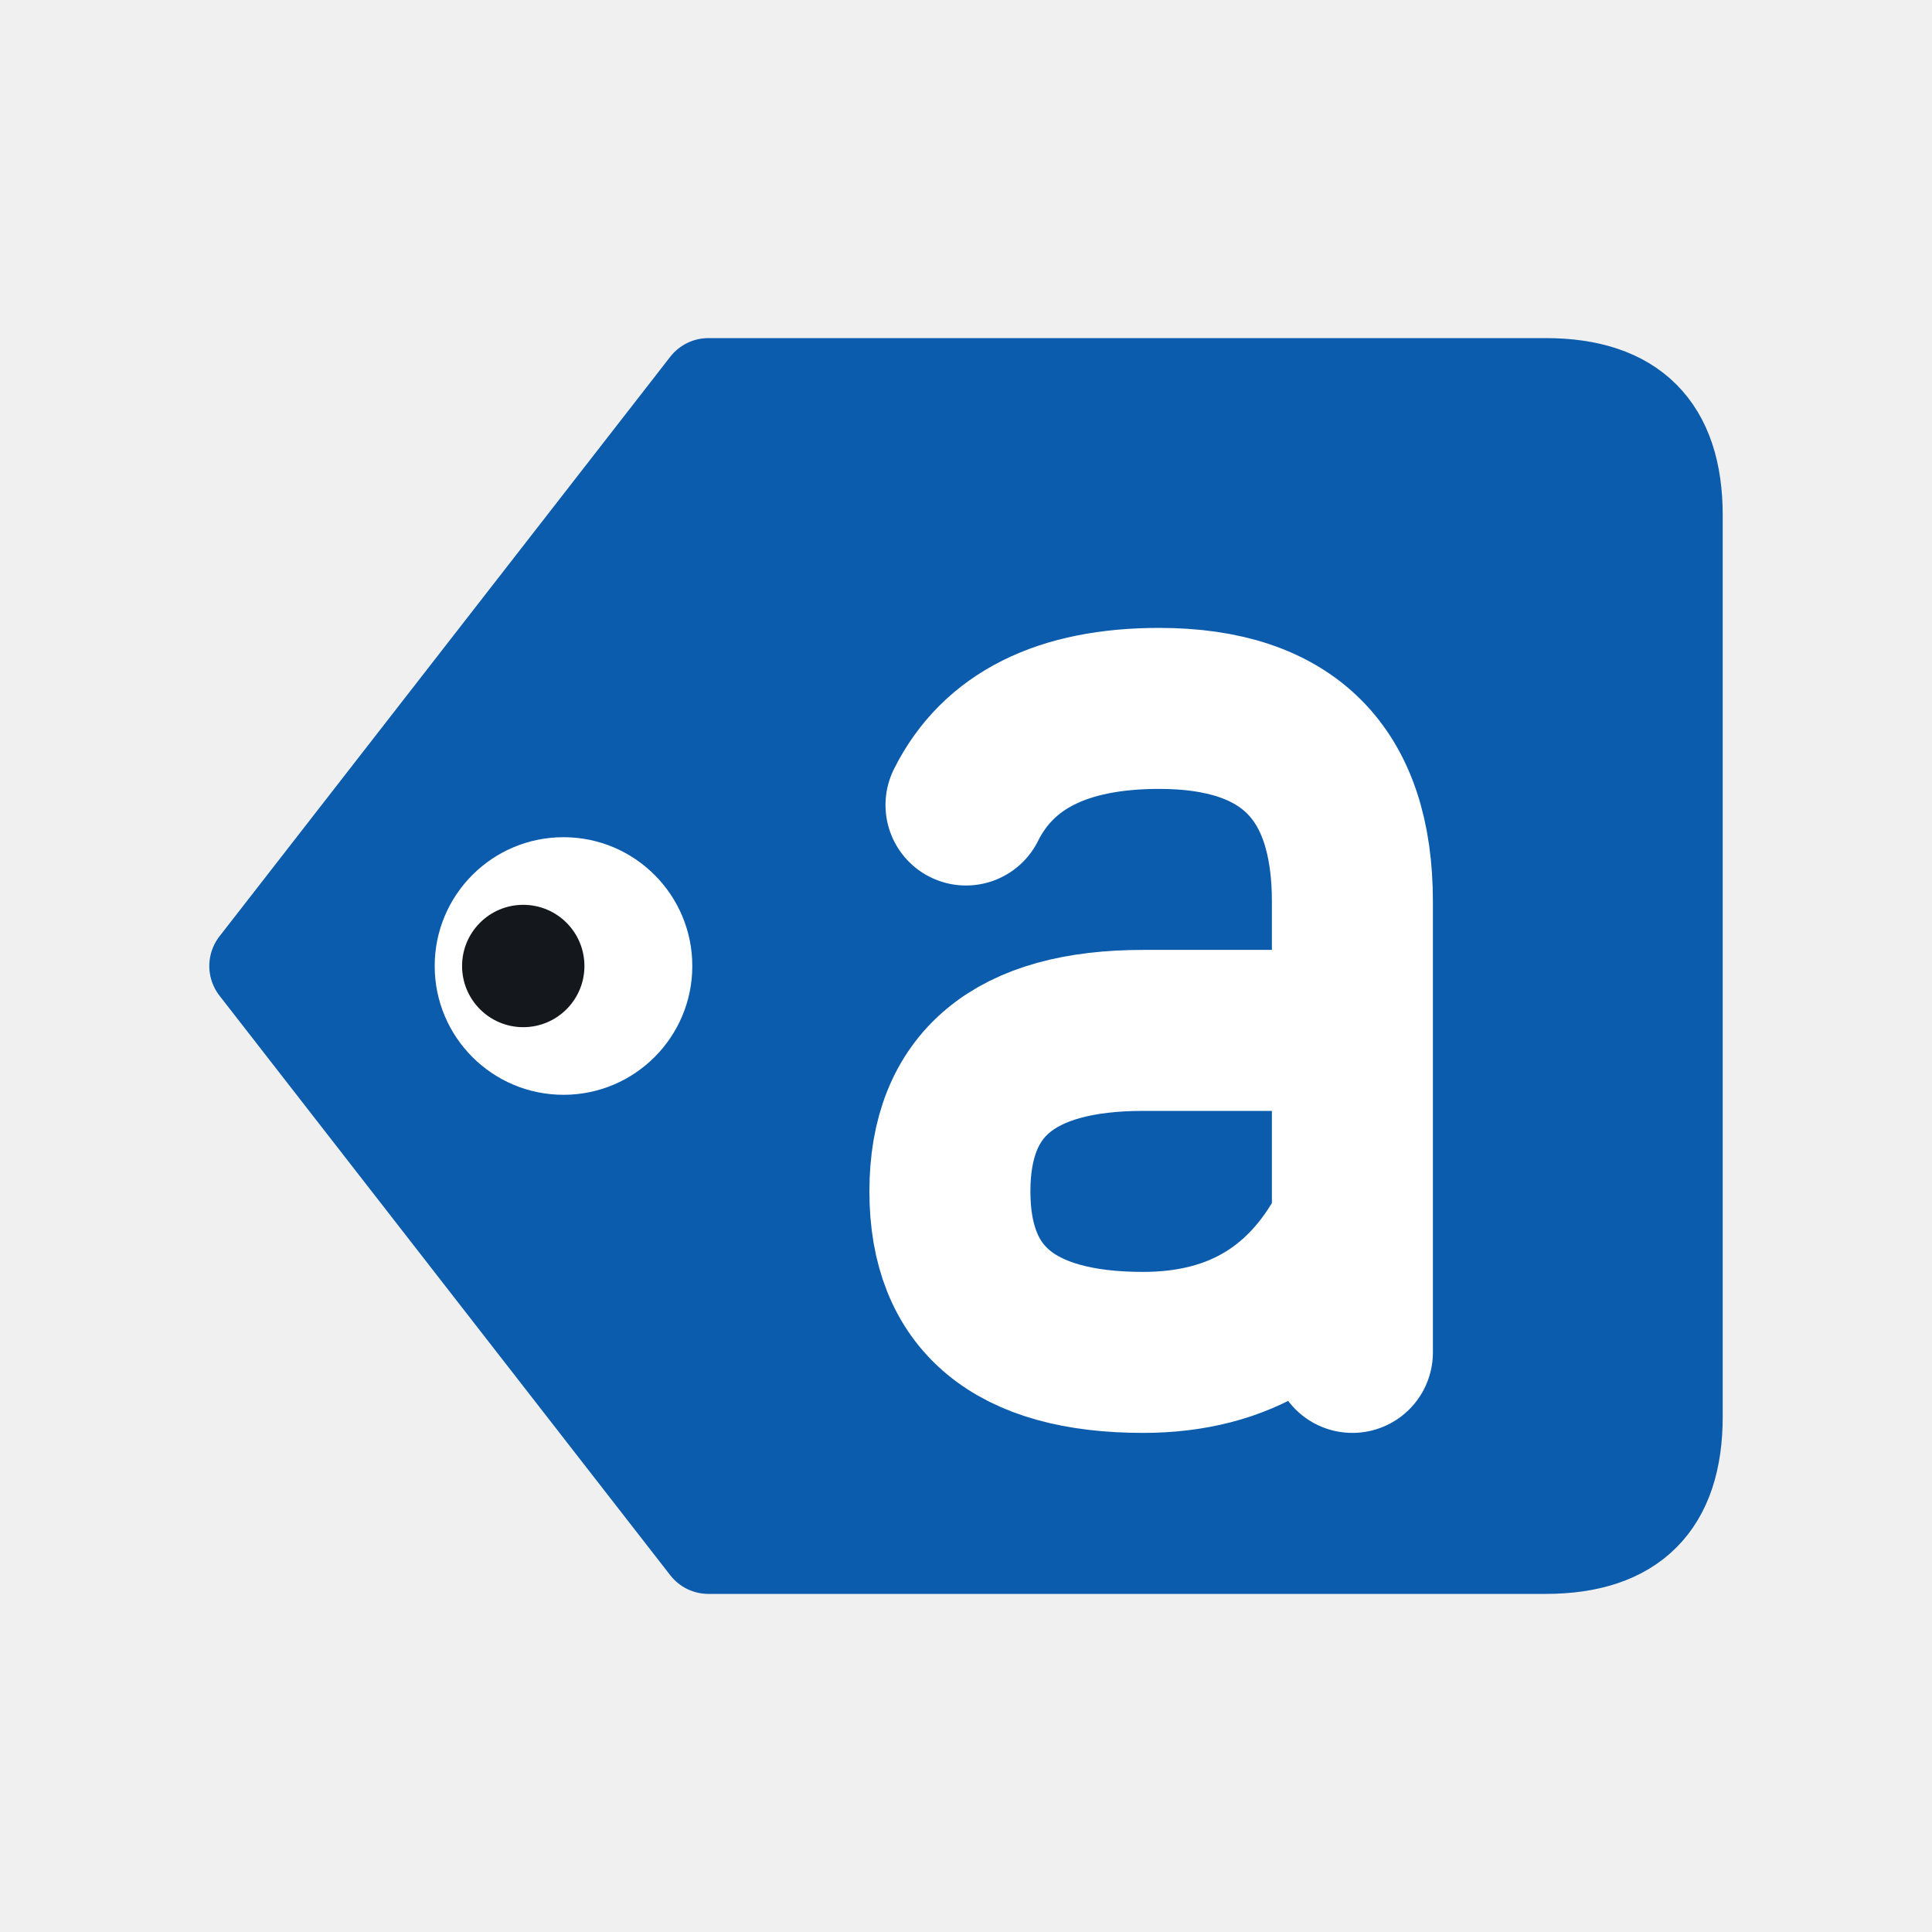
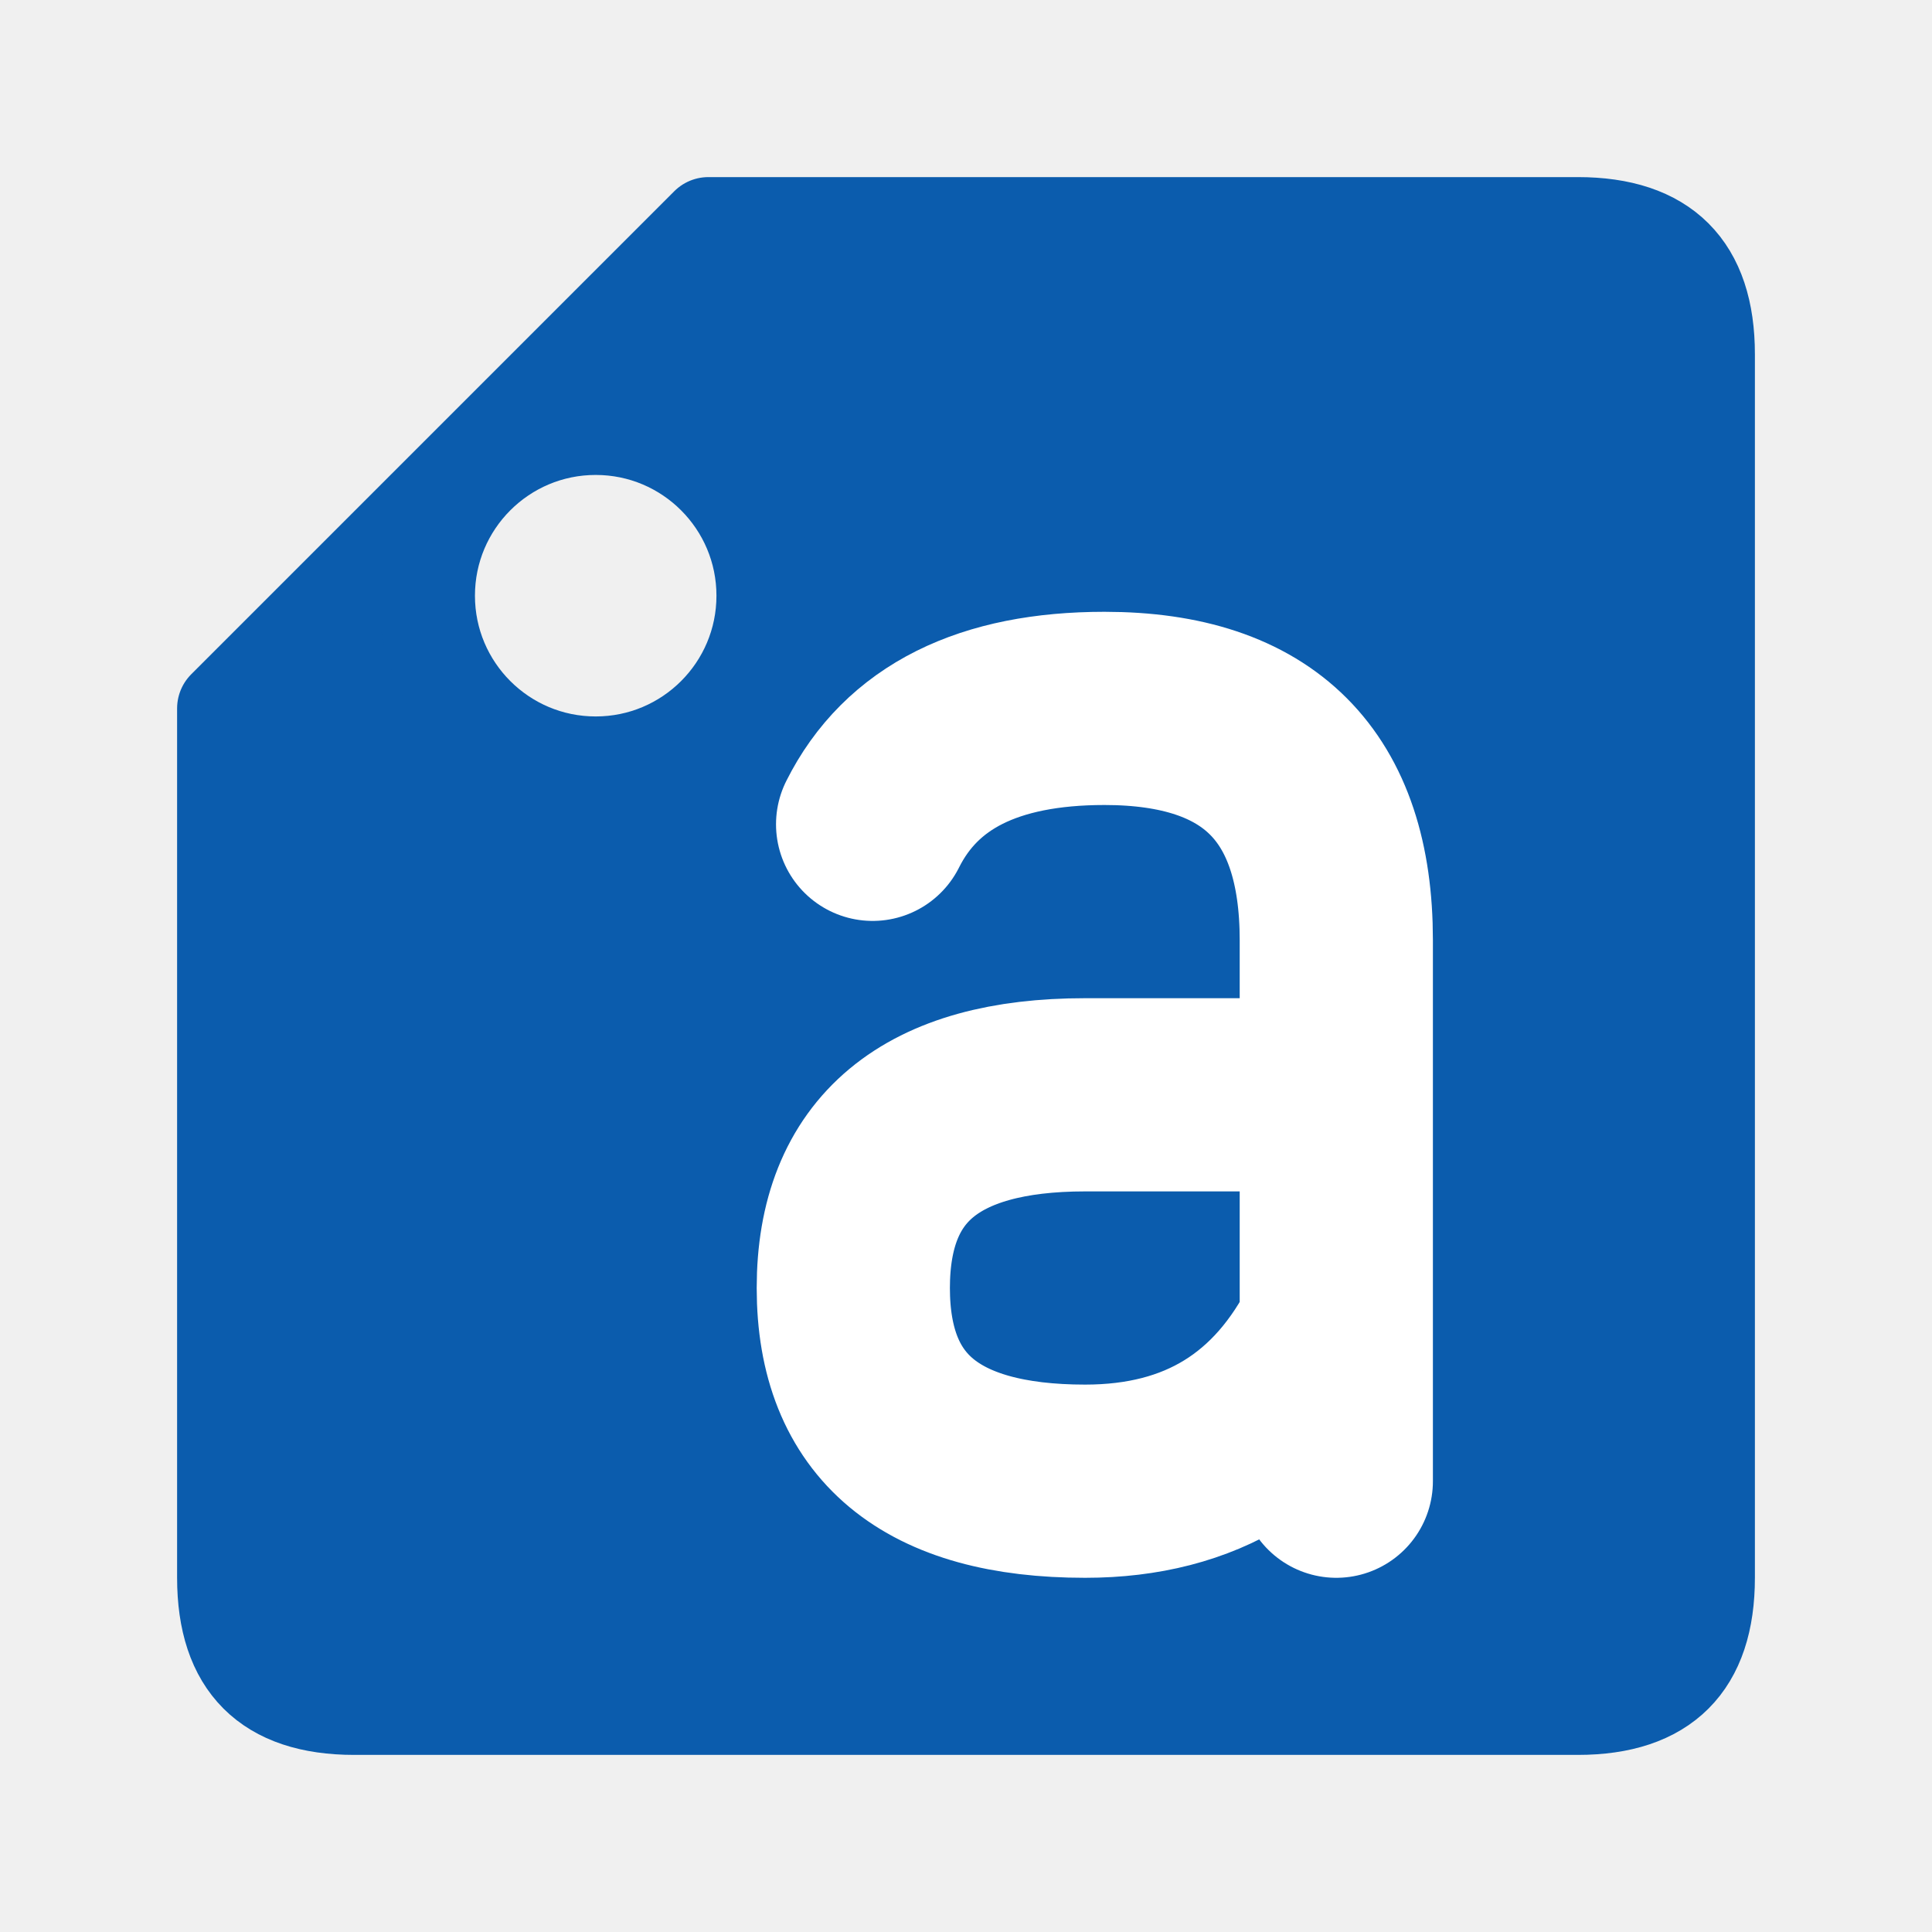
<svg xmlns="http://www.w3.org/2000/svg" viewBox="0 0 120 120">
-   <path d="M44 24 H96 Q104 24 104 32 V88 Q104 96 96 96 H44 L16 60 Z" fill="#0B5CAD" stroke="#0B5CAD" stroke-width="6" stroke-linejoin="round" />
-   <circle cx="35" cy="60" r="8" fill="#FFFFFF" />
-   <circle cx="32.5" cy="60" r="3.8" fill="#14181D" />
-   <path d="M60 50 Q63 44 72 44 Q84 44 84 56 V84 M84 64 H71 Q59 64 59 74 Q59 84 71 84 Q80 84 84 76" fill="none" stroke="#FFFFFF" stroke-width="10" stroke-linecap="round" stroke-linejoin="round" />
+   <path d="M44 14 H98 Q106 14 106 22 V98 Q106 106 98 106 H22 Q14 106 14 98 V44 Z M47.5 37 A10.5 10.5 0 1 0 26.5 37 A10.5 10.5 0 1 0 47.5 37 Z" fill="#0B5CAD" fill-rule="evenodd" stroke="#0B5CAD" stroke-width="6" stroke-linejoin="round" />
+   <path d="M54.2 51.2 Q57.8 44 68.6 44 Q83 44 83 58.4 V92 M83 68 H67.4 Q53 68 53 80 Q53 92 67.4 92 Q78.2 92 83 82.4" fill="none" stroke="#FFFFFF" stroke-width="12" stroke-linecap="round" stroke-linejoin="round" />
</svg>
